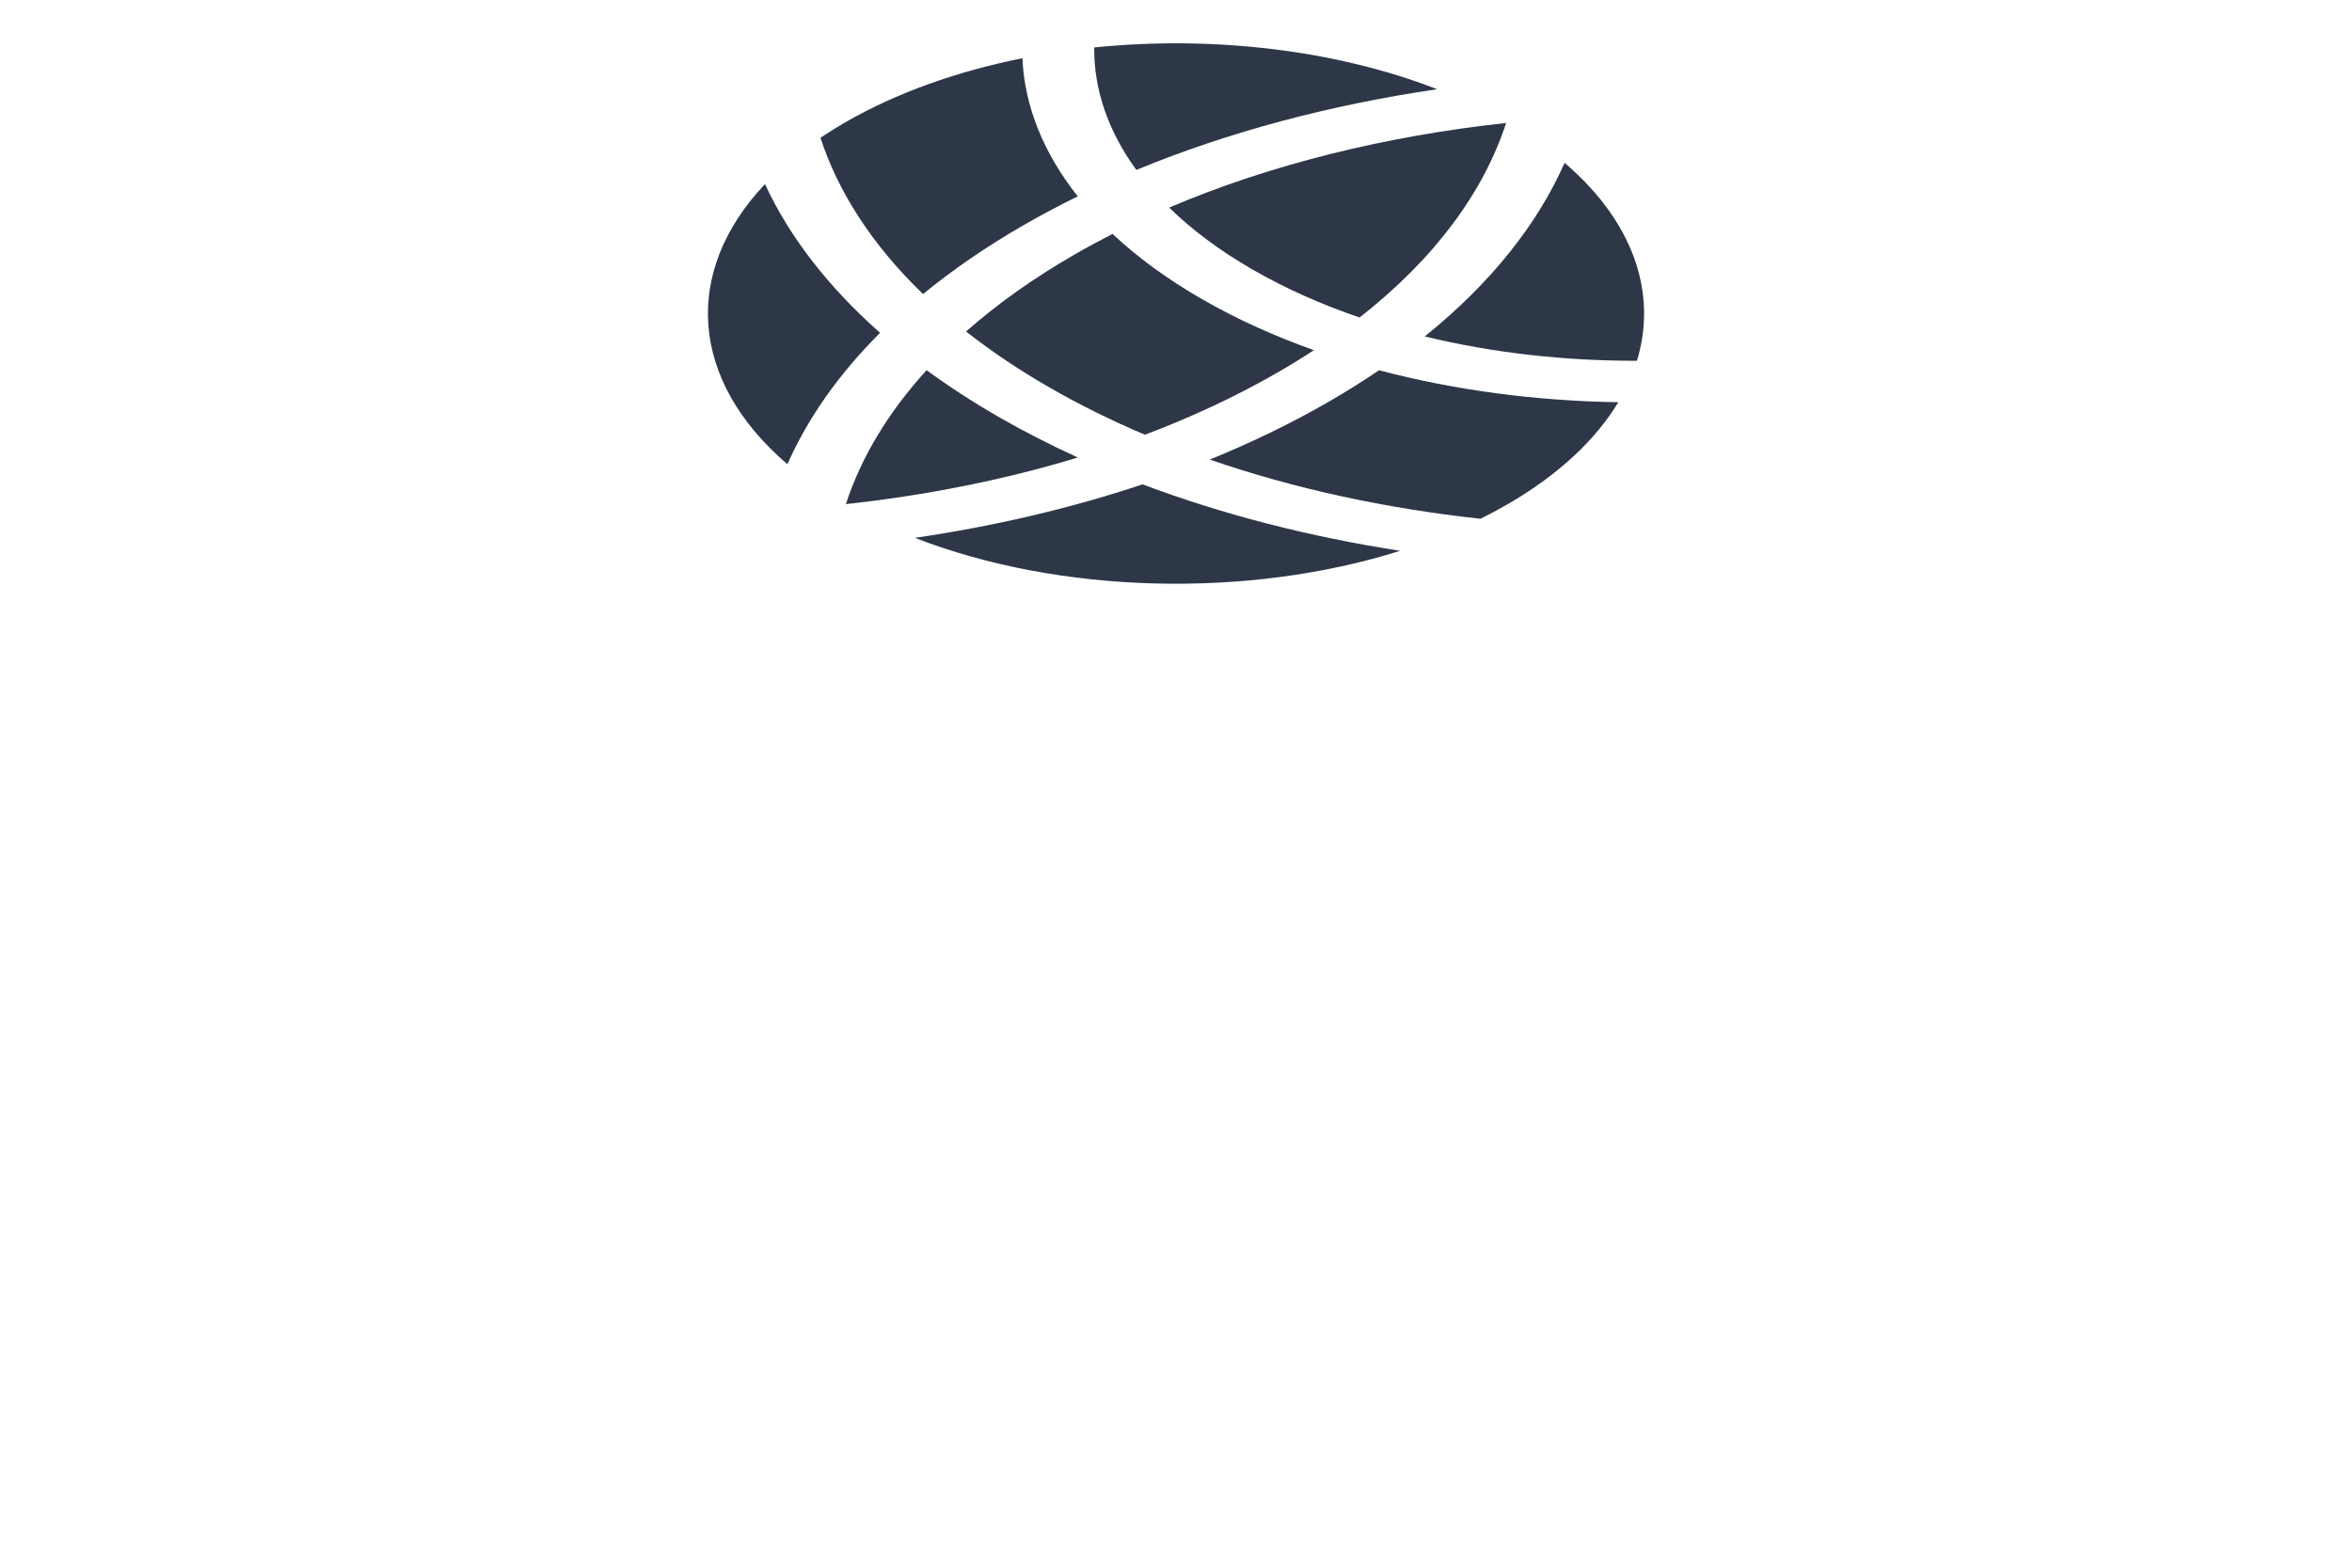
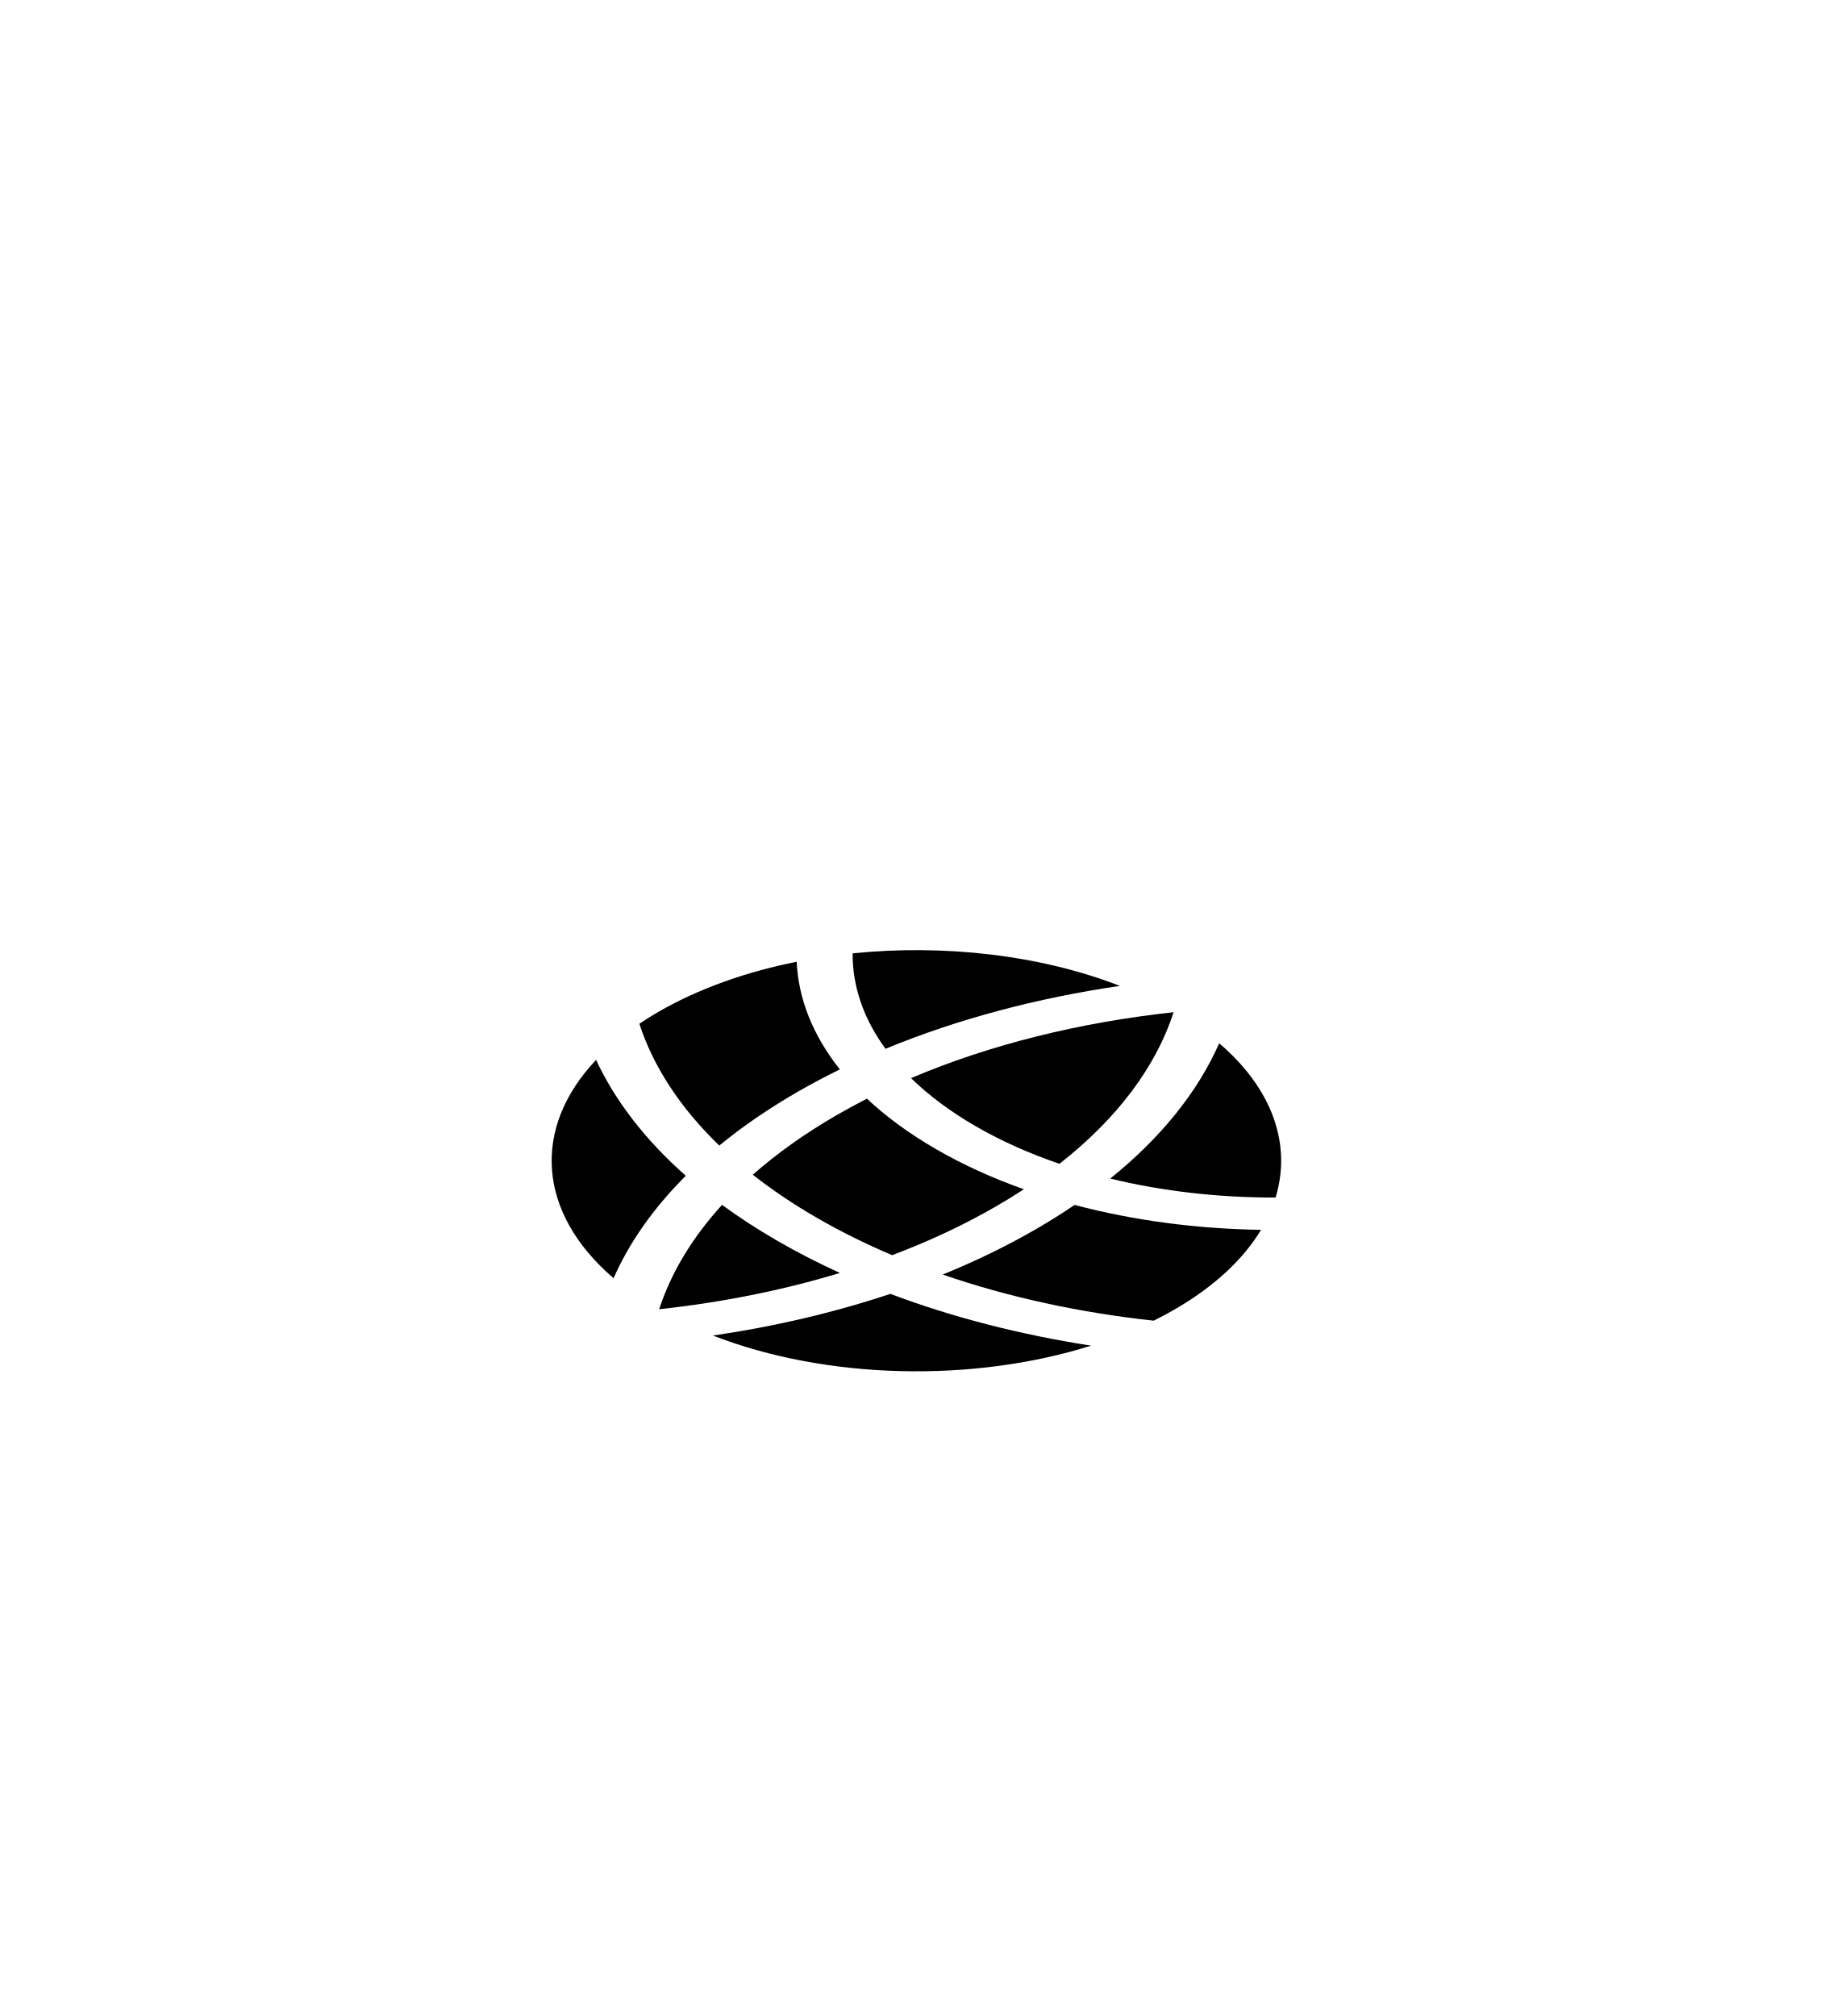
- <svg xmlns="http://www.w3.org/2000/svg" viewBox="0 0 60 40">
-   <g transform="matrix(0.866, 0.5, -0.866, 0.5, 30, 8)">
+ <svg xmlns="http://www.w3.org/2000/svg" viewBox="0 0 60 66">
+   <g transform="matrix(0.866, 0.5, -0.866, 0.5, 30, 38)">
    <g transform="translate(-12,-12) scale(1)">
-       <path d="M21.721 12.752C21.74 12.504 21.75 12.253 21.75 12C21.75 10.476 21.4 9.033 20.777 7.748C19.54 8.923 18.067 9.851 16.437 10.457C16.479 10.966 16.5 11.48 16.5 12C16.5 13.101 16.405 14.18 16.223 15.229C18.216 14.728 20.072 13.879 21.721 12.752Z" fill="#2D3748" />
-       <path d="M14.634 15.55C14.874 14.404 15 13.217 15 12C15 11.632 14.989 11.266 14.966 10.903C14.014 11.13 13.021 11.25 12 11.25C10.979 11.25 9.986 11.13 9.034 10.903C9.012 11.266 9 11.632 9 12C9 13.217 9.126 14.404 9.366 15.55C10.225 15.682 11.104 15.75 12 15.75C12.896 15.75 13.775 15.682 14.634 15.55Z" fill="#2D3748" />
-       <path d="M9.772 17.119C10.503 17.205 11.246 17.25 12 17.25C12.754 17.25 13.497 17.205 14.228 17.119C13.714 18.775 12.957 20.323 12 21.724C11.043 20.323 10.286 18.775 9.772 17.119Z" fill="#2D3748" />
-       <path d="M7.777 15.229C7.595 14.18 7.5 13.101 7.5 12C7.5 11.48 7.521 10.966 7.563 10.457C5.933 9.851 4.46 8.923 3.223 7.748C2.6 9.033 2.25 10.476 2.25 12C2.25 12.253 2.26 12.504 2.279 12.752C3.928 13.879 5.784 14.728 7.777 15.229Z" fill="#2D3748" />
-       <path d="M21.356 14.752C20.34 18.21 17.46 20.87 13.878 21.569C14.744 20.112 15.418 18.528 15.866 16.851C17.826 16.44 19.674 15.723 21.356 14.752Z" fill="#2D3748" />
-       <path d="M2.644 14.752C4.326 15.723 6.174 16.44 8.134 16.851C8.581 18.528 9.256 20.112 10.122 21.569C6.54 20.87 3.66 18.21 2.644 14.752Z" fill="#2D3748" />
-       <path d="M13.878 2.431C16.399 2.922 18.573 4.386 19.994 6.416C18.935 7.485 17.664 8.343 16.248 8.92C15.862 6.583 15.043 4.391 13.878 2.431Z" fill="#2D3748" />
-       <path d="M12 2.276C13.429 4.365 14.41 6.785 14.805 9.397C13.908 9.628 12.968 9.75 12 9.75C11.032 9.75 10.092 9.628 9.195 9.397C9.59 6.785 10.571 4.365 12 2.276Z" fill="#2D3748" />
-       <path d="M10.122 2.431C8.956 4.391 8.138 6.583 7.752 8.92C6.336 8.343 5.065 7.485 4.006 6.416C5.427 4.386 7.601 2.922 10.122 2.431Z" fill="#2D3748" />
+       <path d="M21.721 12.752C21.74 12.504 21.75 12.253 21.75 12C21.75 10.476 21.4 9.033 20.777 7.748C19.54 8.923 18.067 9.851 16.437 10.457C16.479 10.966 16.5 11.48 16.5 12C16.5 13.101 16.405 14.18 16.223 15.229C18.216 14.728 20.072 13.879 21.721 12.752Z" fill="#DECAL0" />
+       <path d="M14.634 15.55C14.874 14.404 15 13.217 15 12C15 11.632 14.989 11.266 14.966 10.903C14.014 11.13 13.021 11.25 12 11.25C10.979 11.25 9.986 11.13 9.034 10.903C9.012 11.266 9 11.632 9 12C9 13.217 9.126 14.404 9.366 15.55C10.225 15.682 11.104 15.75 12 15.75C12.896 15.75 13.775 15.682 14.634 15.55Z" fill="#DECAL0" />
+       <path d="M9.772 17.119C10.503 17.205 11.246 17.25 12 17.25C12.754 17.25 13.497 17.205 14.228 17.119C13.714 18.775 12.957 20.323 12 21.724C11.043 20.323 10.286 18.775 9.772 17.119Z" fill="#DECAL0" />
+       <path d="M7.777 15.229C7.595 14.18 7.5 13.101 7.5 12C7.5 11.48 7.521 10.966 7.563 10.457C5.933 9.851 4.46 8.923 3.223 7.748C2.6 9.033 2.25 10.476 2.25 12C2.25 12.253 2.26 12.504 2.279 12.752C3.928 13.879 5.784 14.728 7.777 15.229Z" fill="#DECAL0" />
+       <path d="M21.356 14.752C20.34 18.21 17.46 20.87 13.878 21.569C14.744 20.112 15.418 18.528 15.866 16.851C17.826 16.44 19.674 15.723 21.356 14.752Z" fill="#DECAL0" />
+       <path d="M2.644 14.752C4.326 15.723 6.174 16.44 8.134 16.851C8.581 18.528 9.256 20.112 10.122 21.569C6.54 20.87 3.66 18.21 2.644 14.752Z" fill="#DECAL0" />
+       <path d="M13.878 2.431C16.399 2.922 18.573 4.386 19.994 6.416C18.935 7.485 17.664 8.343 16.248 8.92C15.862 6.583 15.043 4.391 13.878 2.431Z" fill="#DECAL0" />
+       <path d="M12 2.276C13.429 4.365 14.41 6.785 14.805 9.397C13.908 9.628 12.968 9.75 12 9.75C11.032 9.75 10.092 9.628 9.195 9.397C9.59 6.785 10.571 4.365 12 2.276Z" fill="#DECAL0" />
+       <path d="M10.122 2.431C8.956 4.391 8.138 6.583 7.752 8.92C6.336 8.343 5.065 7.485 4.006 6.416C5.427 4.386 7.601 2.922 10.122 2.431Z" fill="#DECAL0" />
    </g>
  </g>
</svg>
